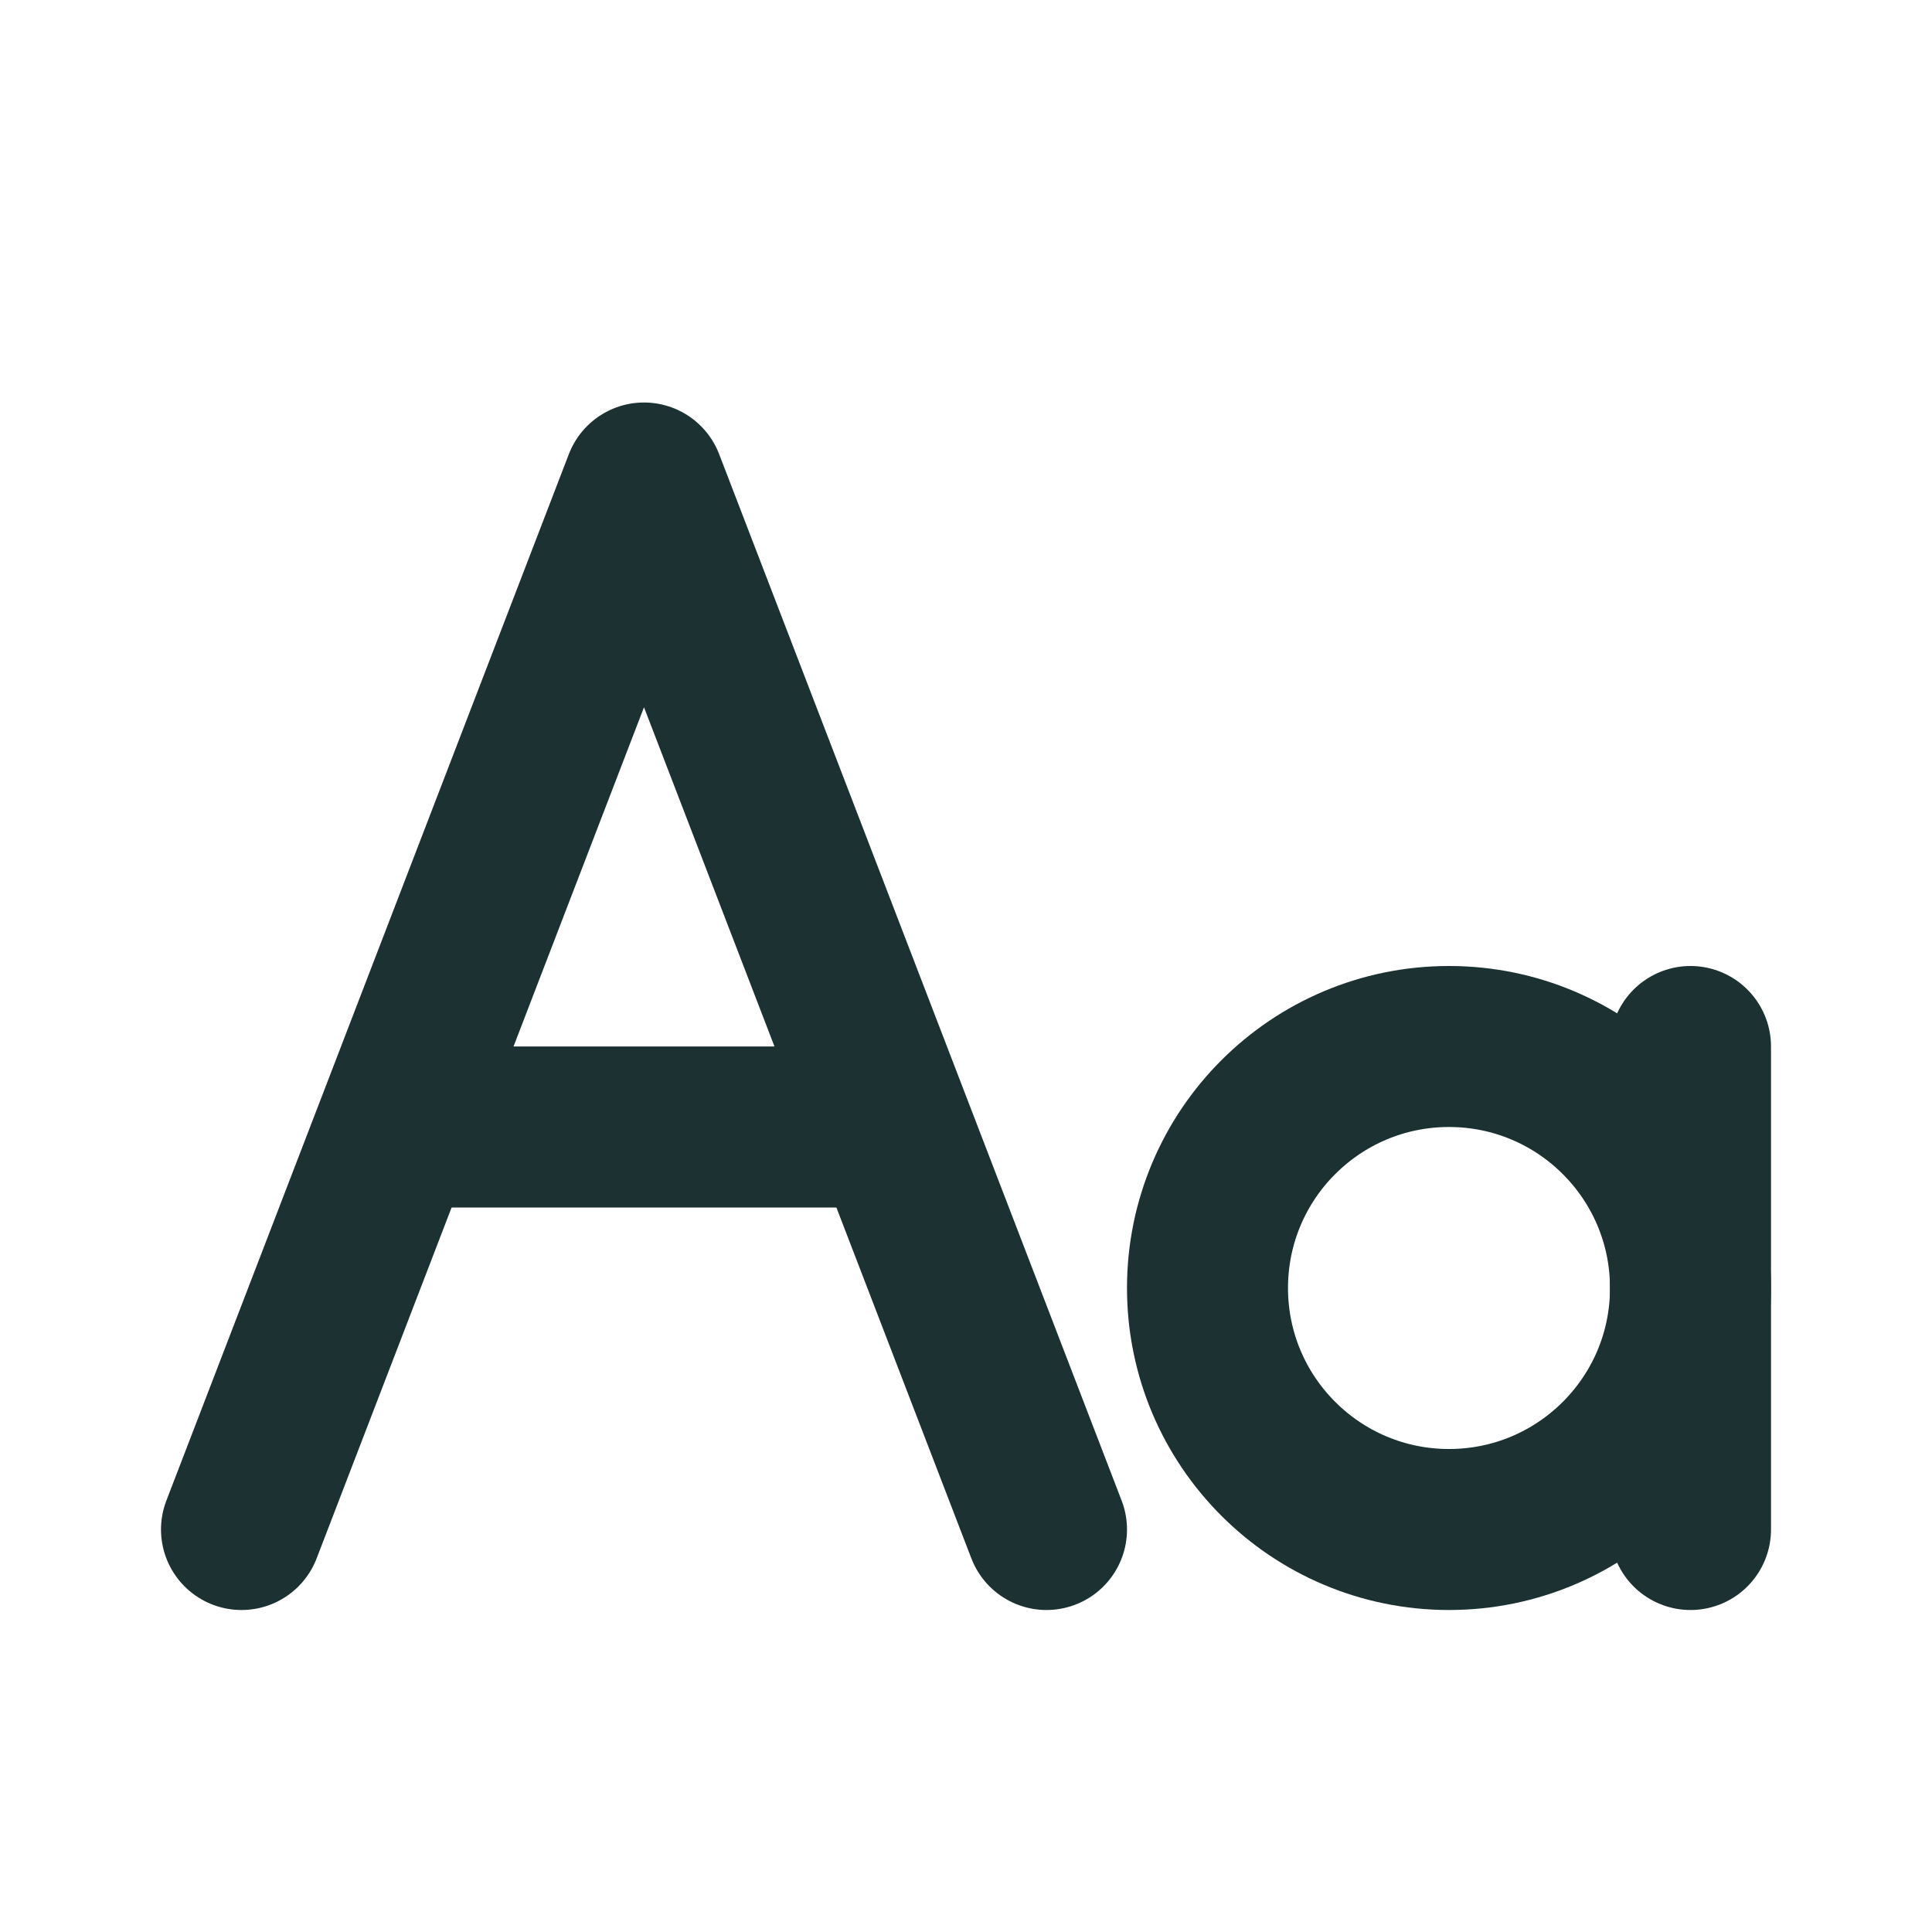
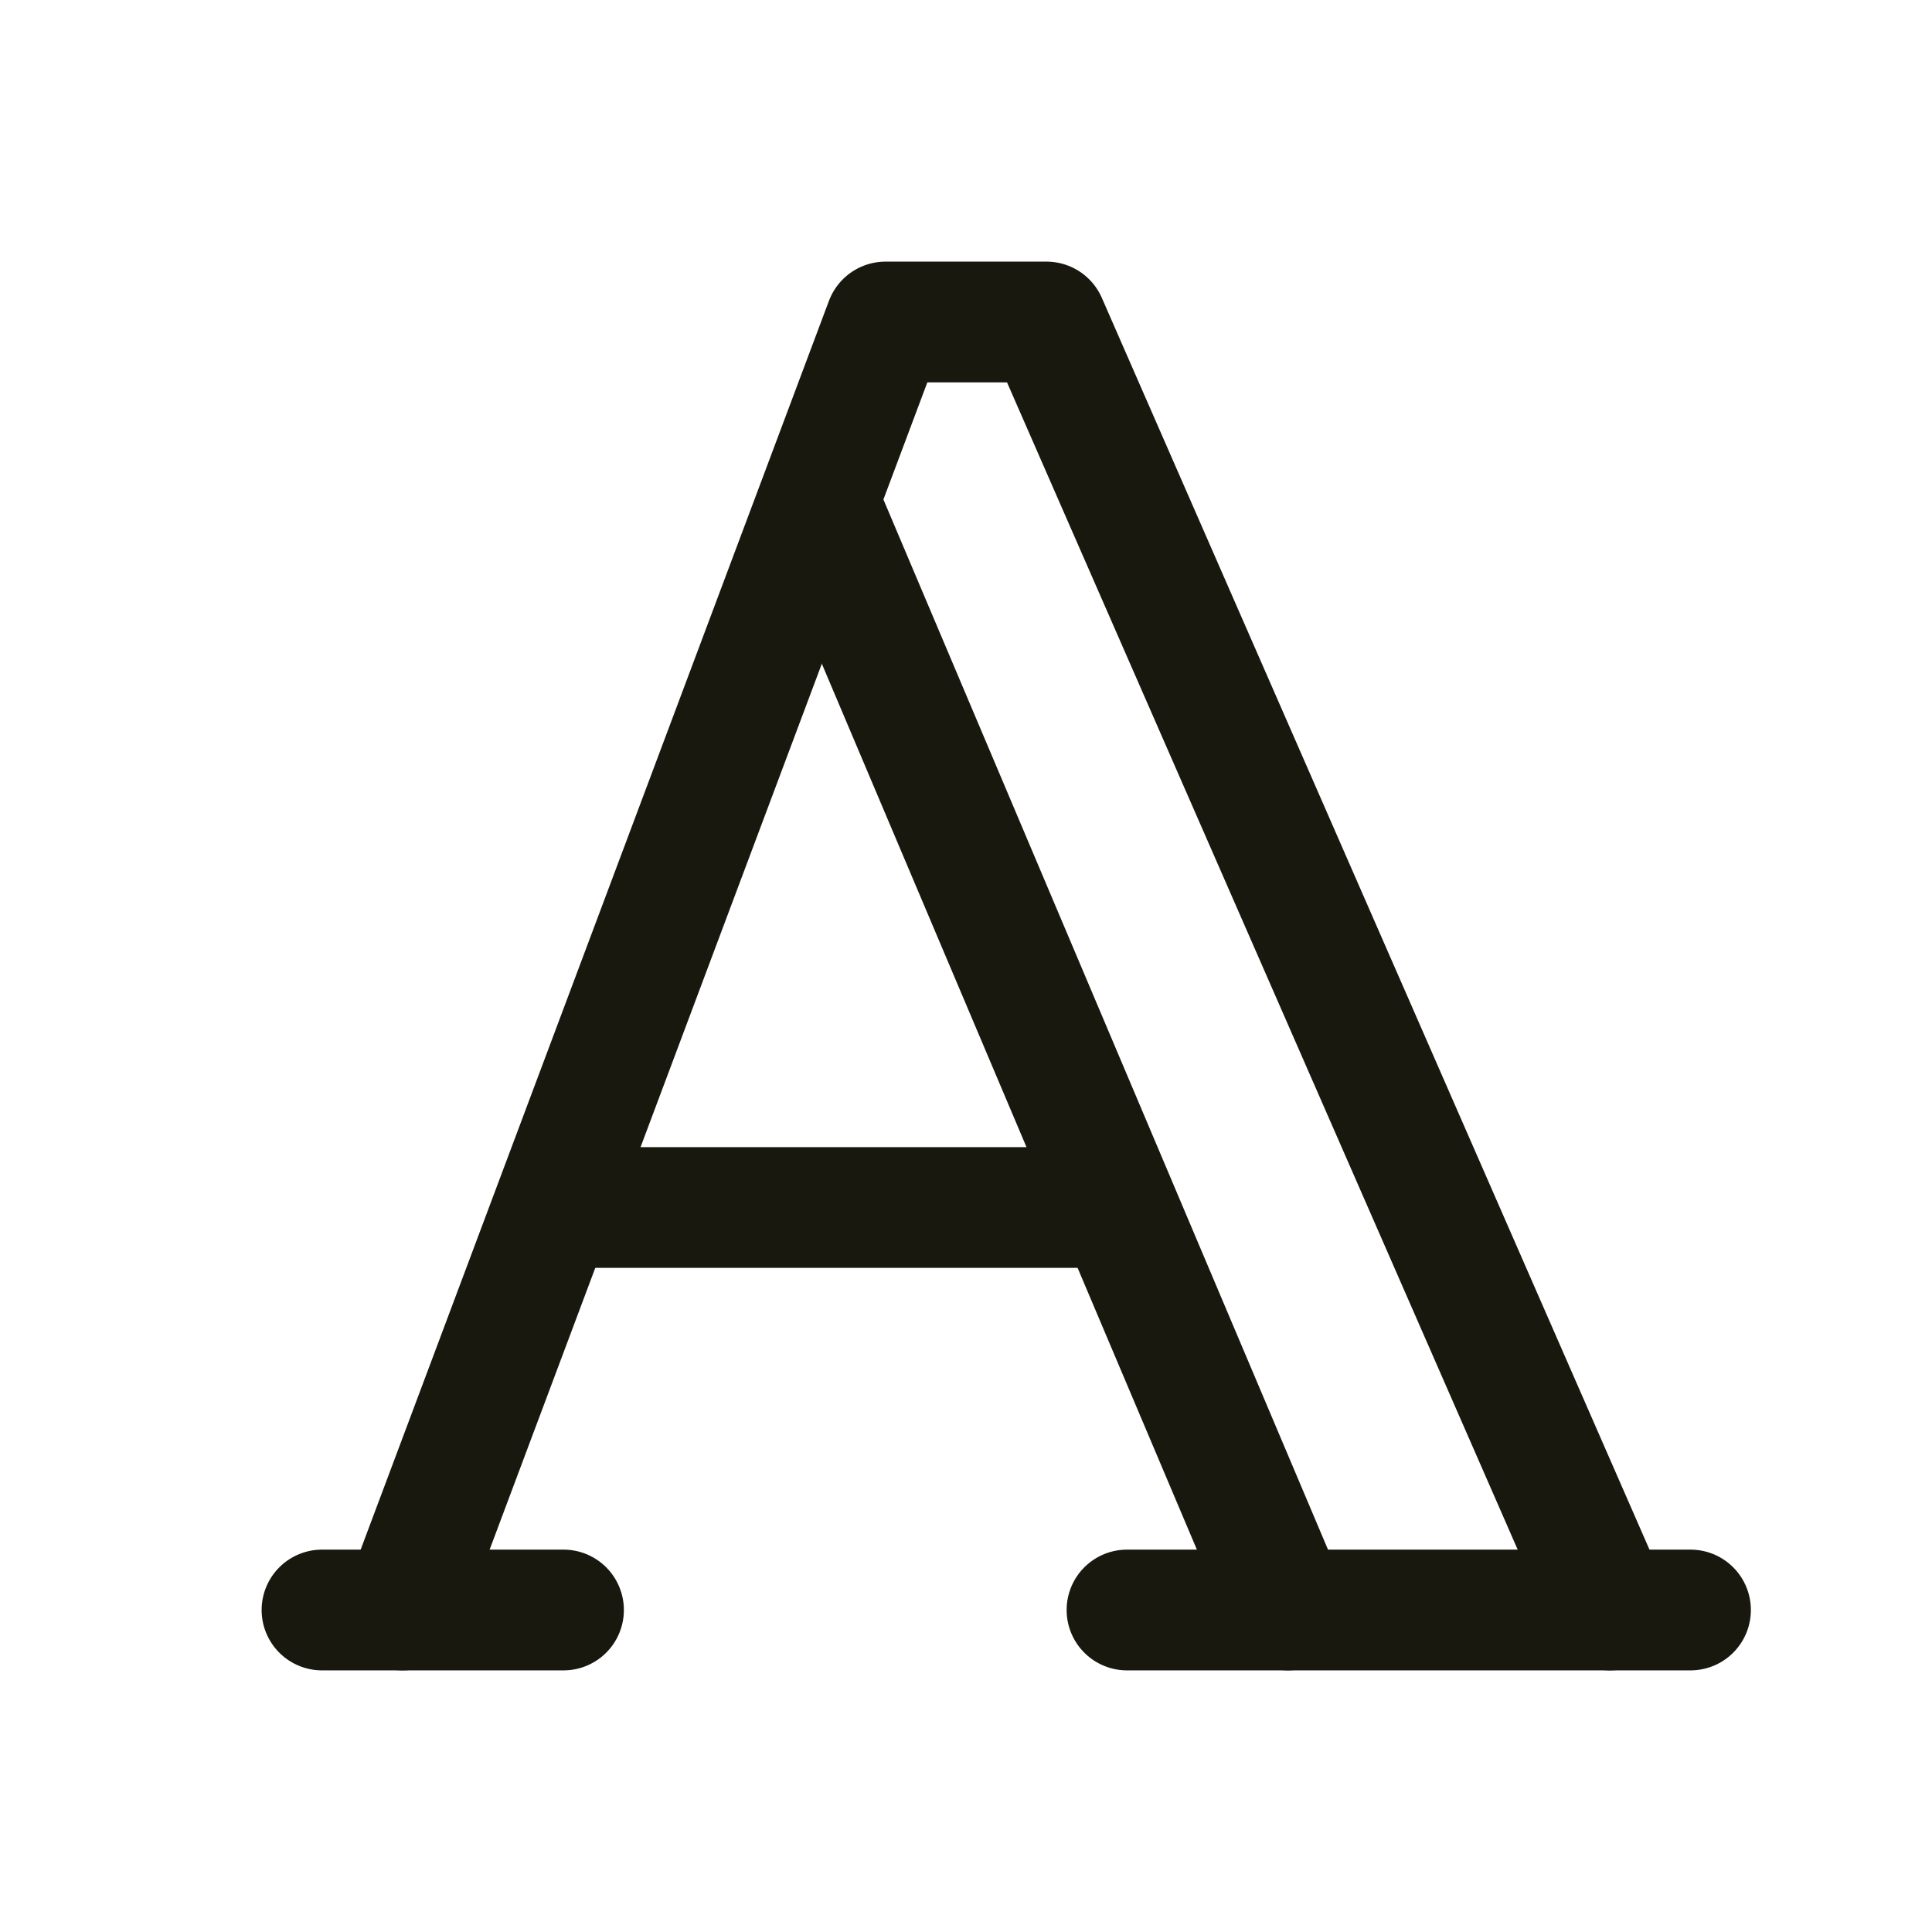
- <svg xmlns="http://www.w3.org/2000/svg" class="icon icon-tabler icon-tabler-letter-case" width="16" height="16" viewBox="0 0 24 24" stroke-width="2" stroke="#1C3131" fill="none" stroke-linecap="round" stroke-linejoin="round">
+ <svg xmlns="http://www.w3.org/2000/svg" class="icon icon-tabler icon-tabler-typography" width="16" height="16" viewBox="0 0 24 24" stroke-width="1.5" stroke="#19180E" fill="none" stroke-linecap="round" stroke-linejoin="round">
  <path stroke="none" d="M0 0h24v24H0z" />
-   <circle cx="18" cy="16" r="3" />
-   <line x1="21" y1="13" x2="21" y2="19" />
-   <path d="M3 19l5 -13l5 13" />
-   <line x1="5" y1="14" x2="11" y2="14" />
+   <line x1="4" y1="20" x2="7" y2="20" />
+   <line x1="14" y1="20" x2="21" y2="20" />
+   <line x1="6.9" y1="15" x2="13.8" y2="15" />
+   <line x1="10.2" y1="6.3" x2="16" y2="20" />
+   <polyline points="5 20 11 4 13 4 20 20" />
</svg>
